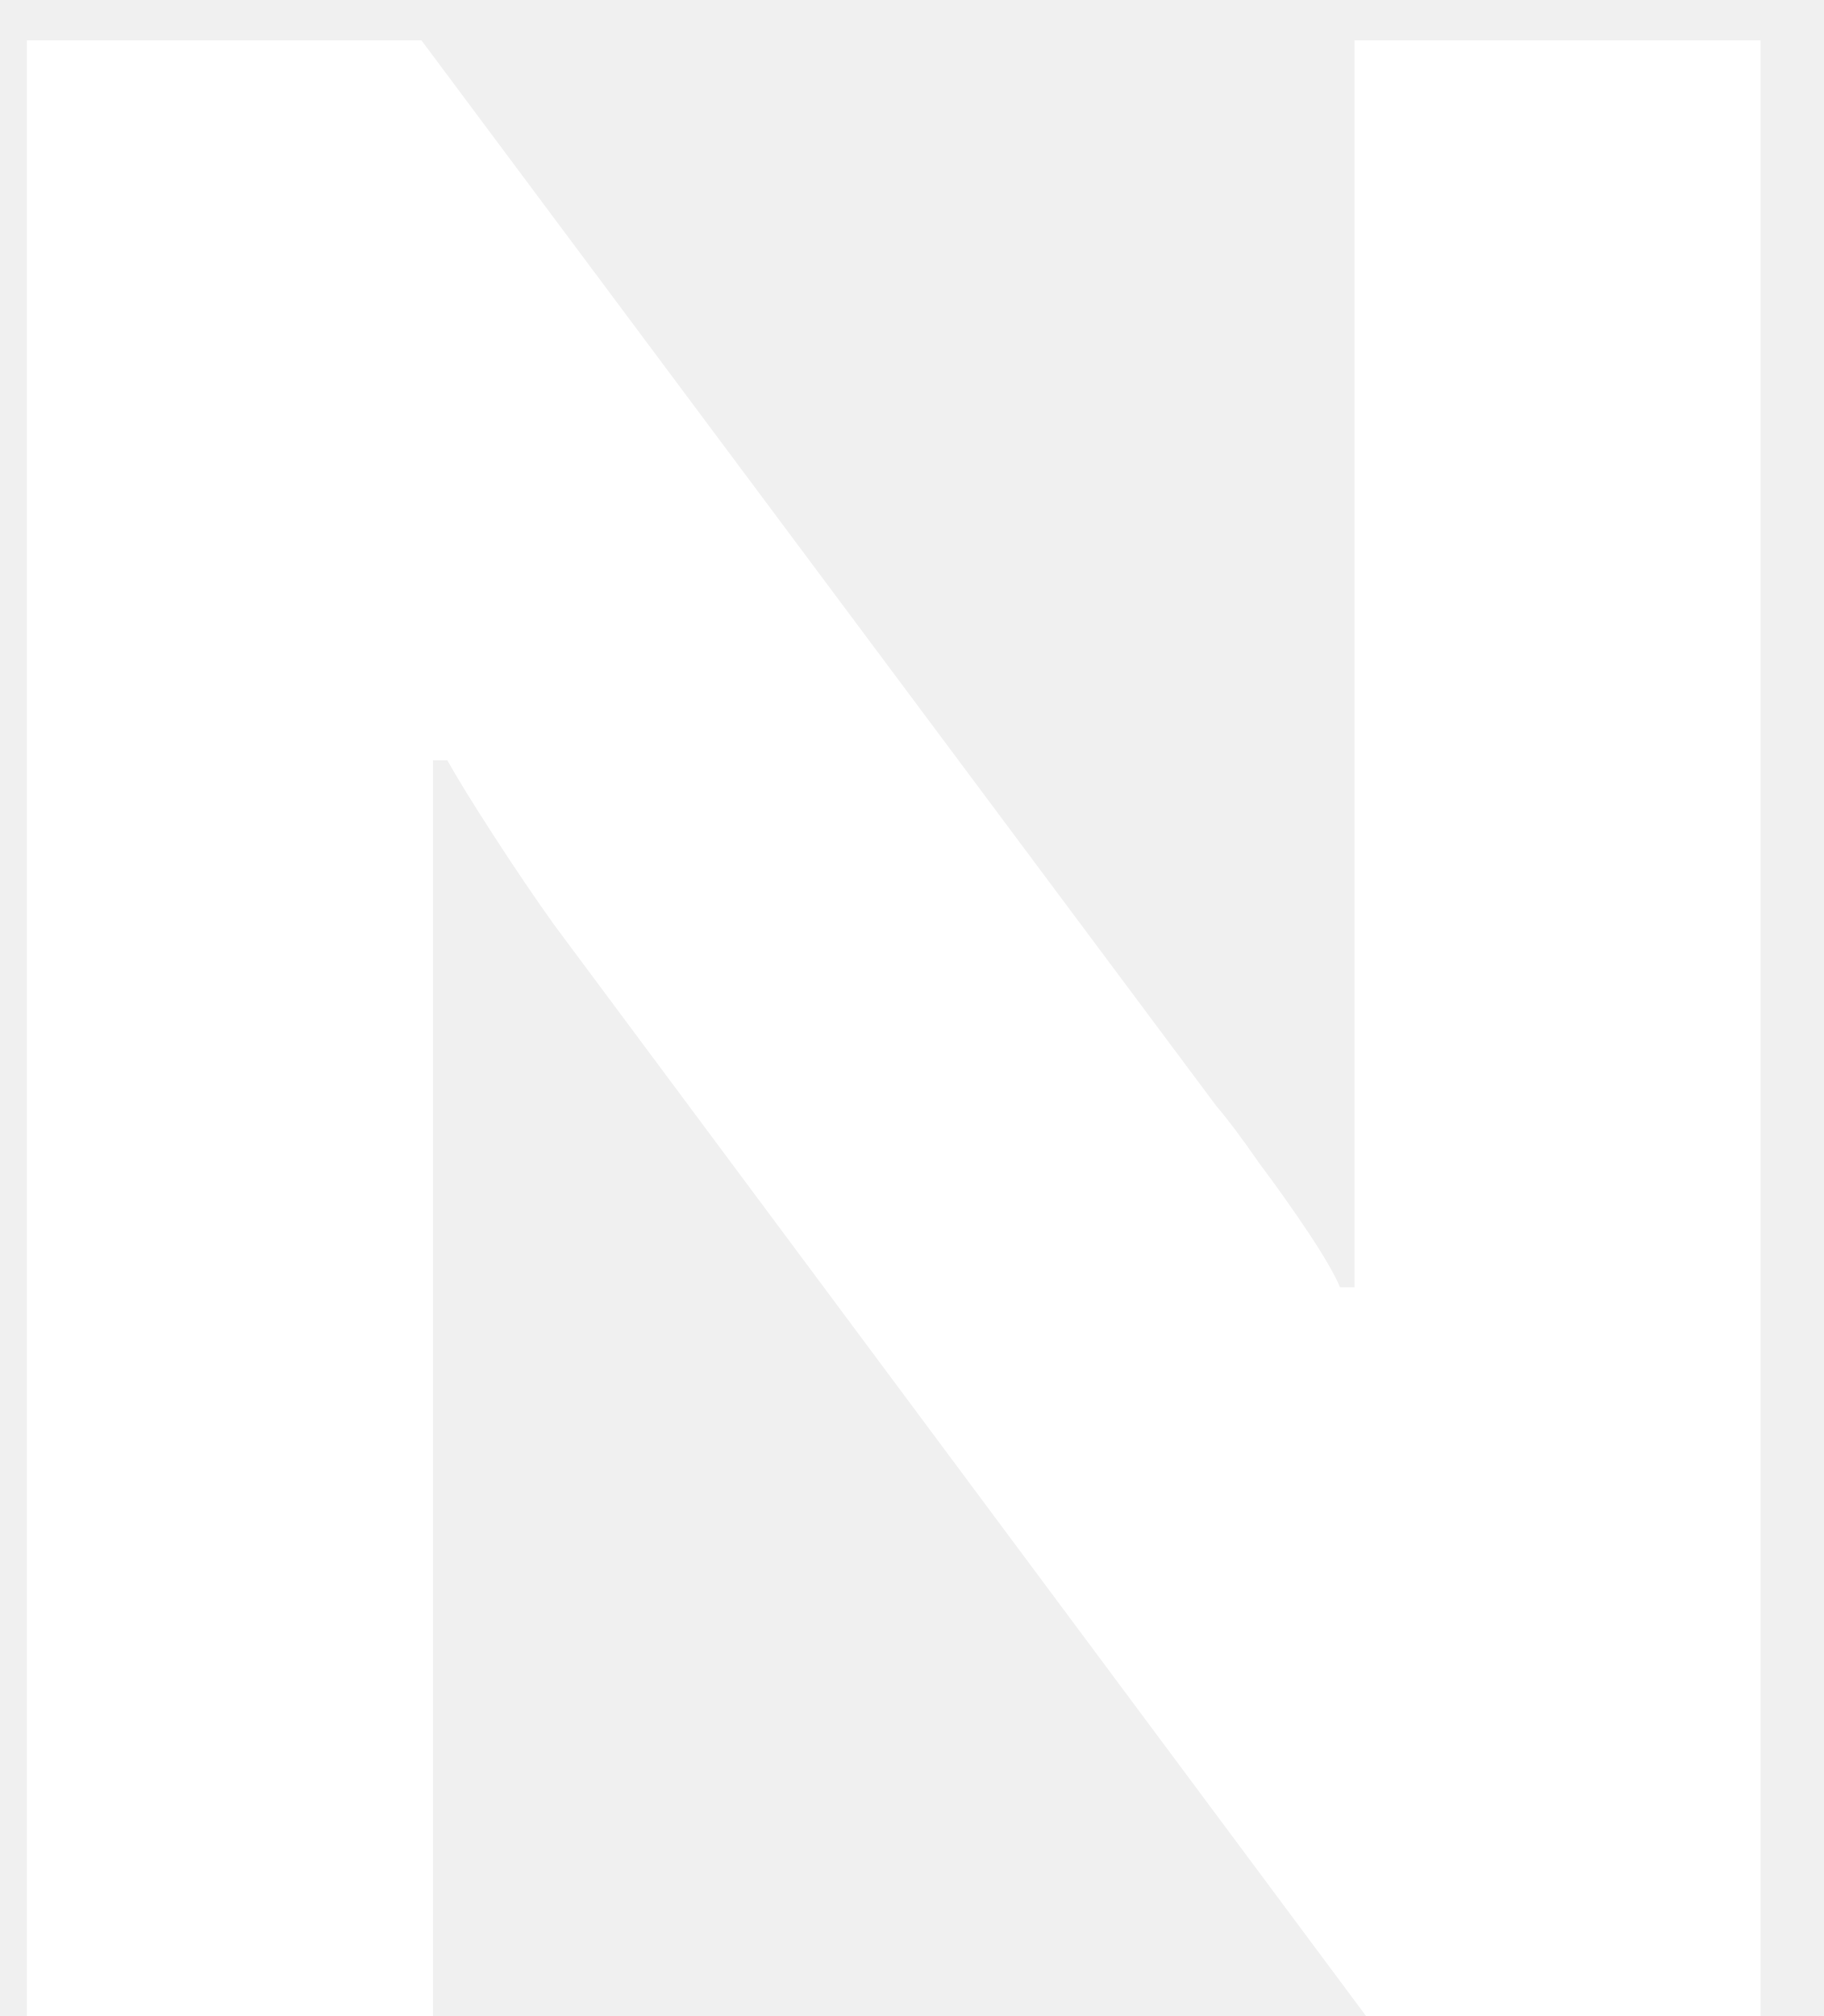
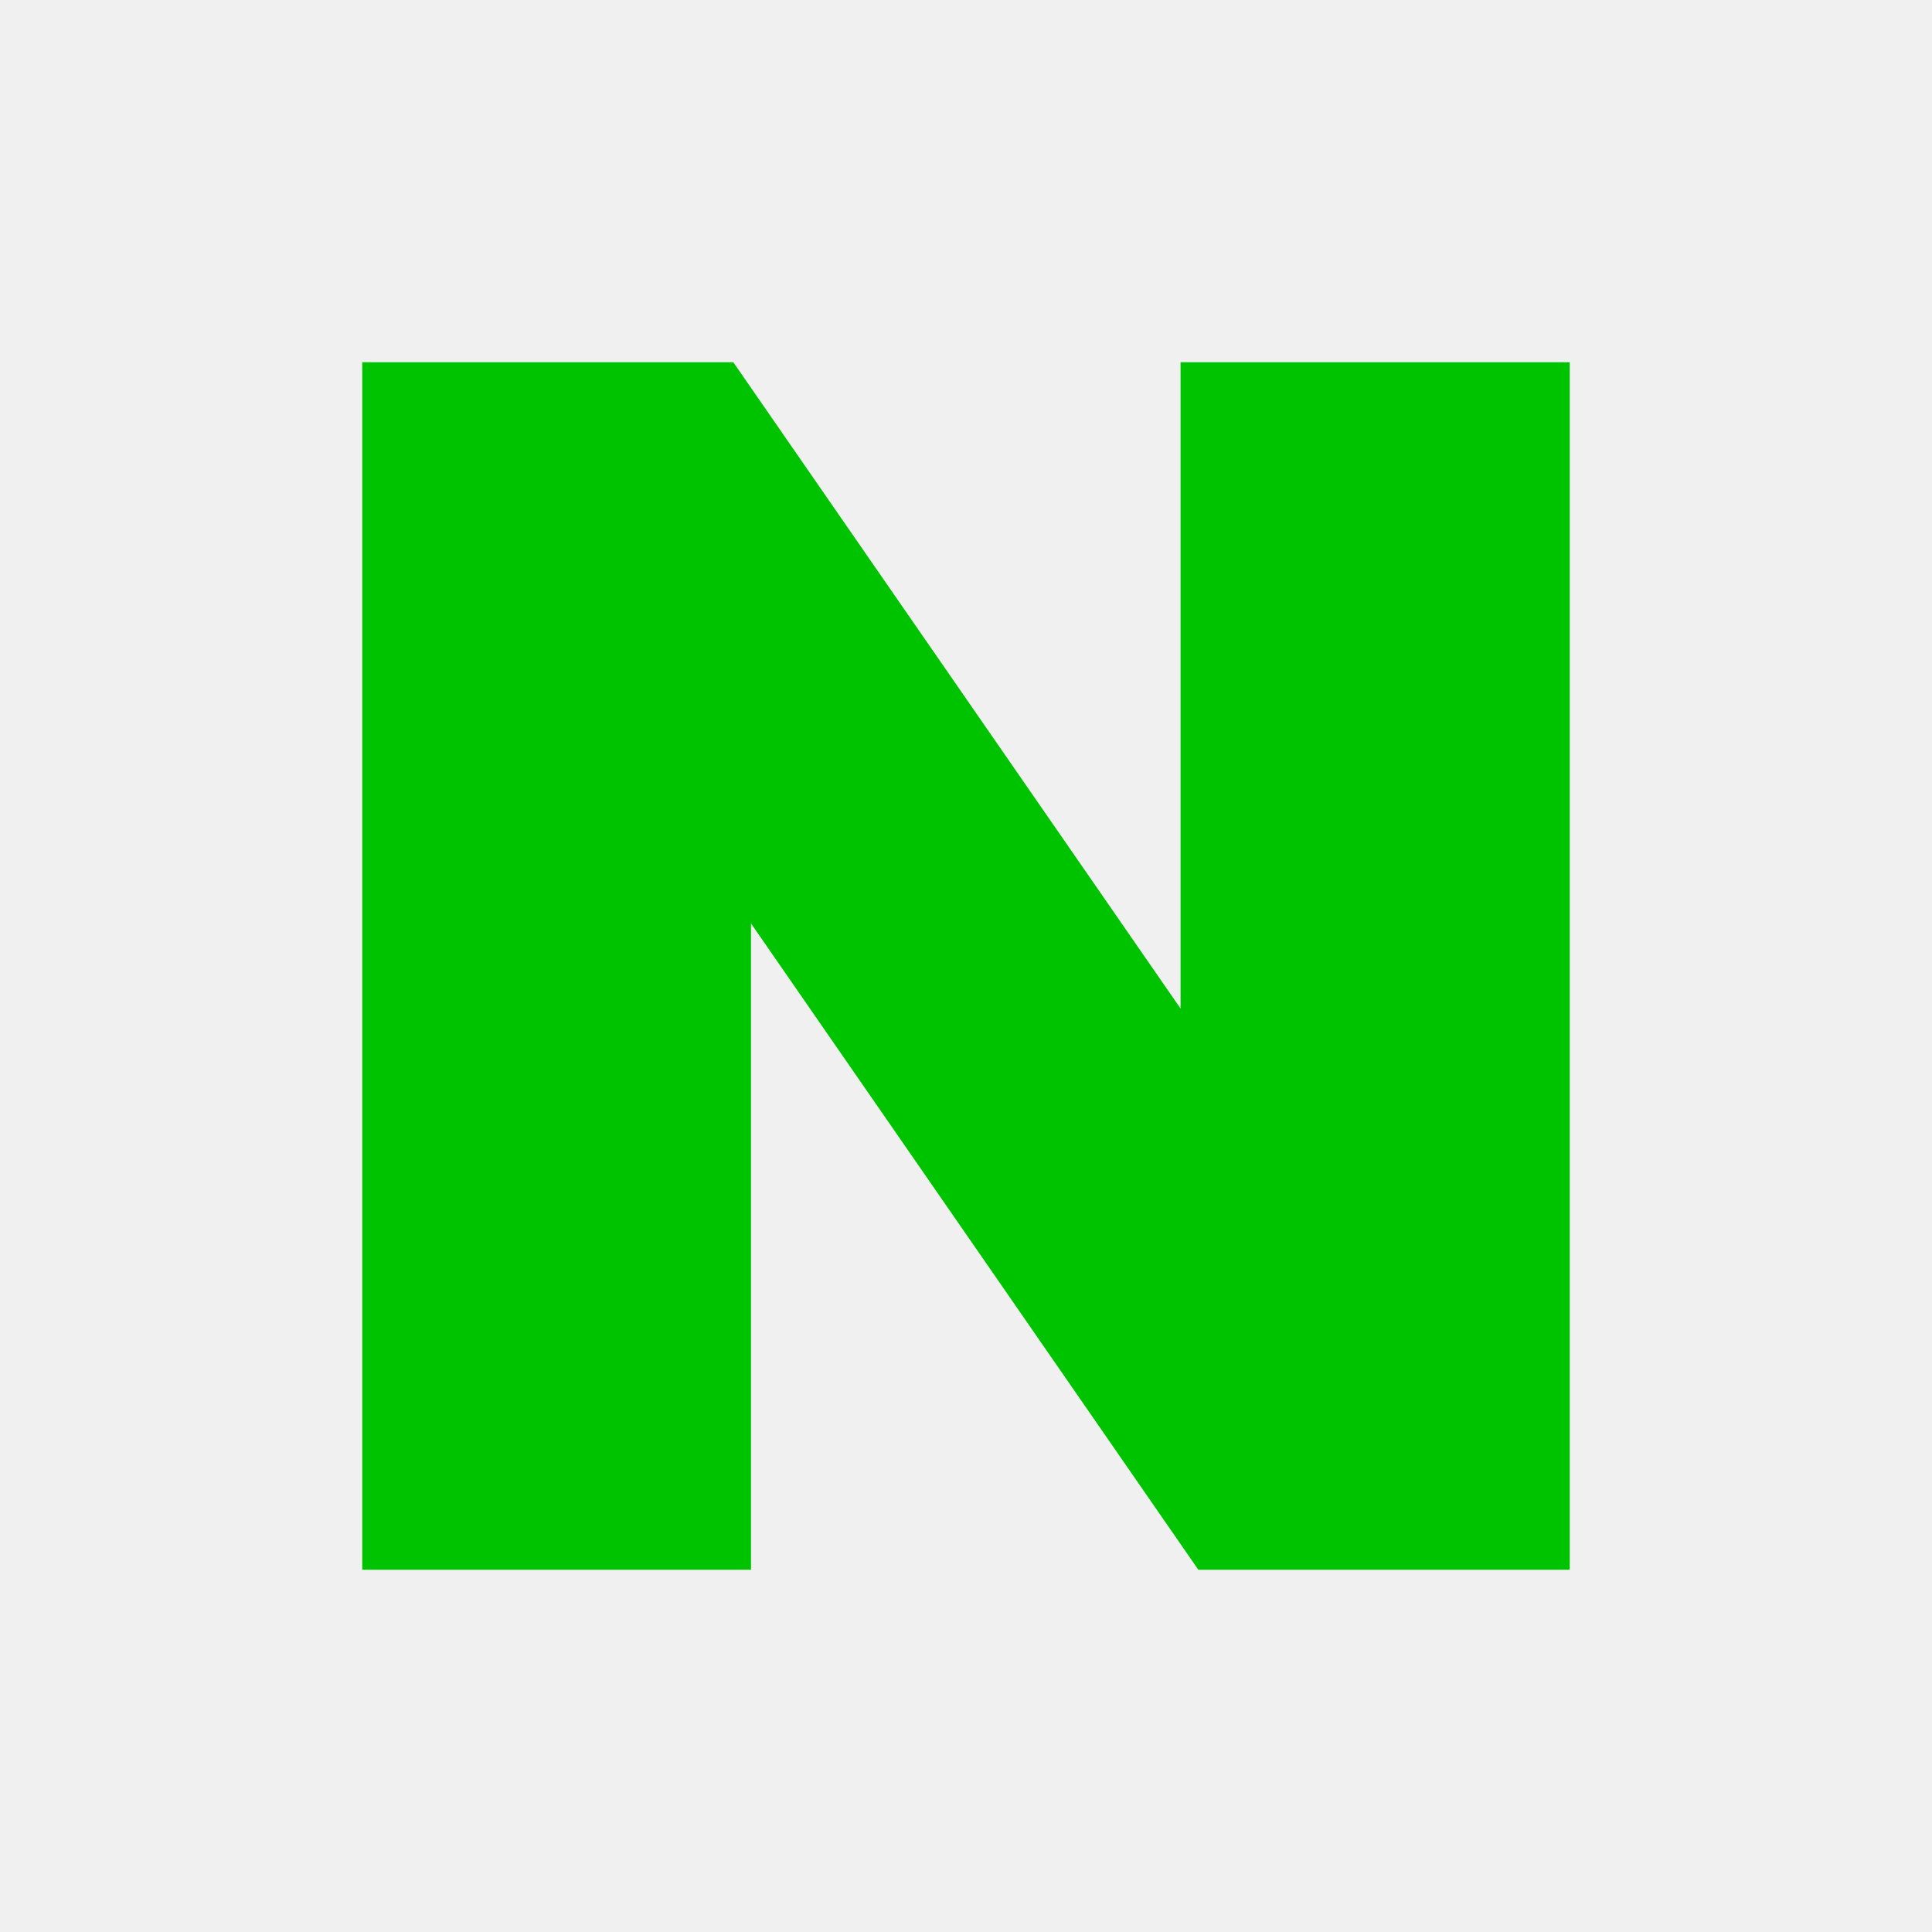
- <svg xmlns="http://www.w3.org/2000/svg" width="19" height="21" viewBox="0 0 19 21" fill="none">
-   <path d="M0.28 21V0.42H4.39L12.67 11.52C12.79 11.66 12.94 11.86 13.12 12.12C13.3 12.36 13.47 12.6 13.63 12.84C13.79 13.08 13.9 13.27 13.96 13.41H14.11C14.11 13.07 14.11 12.74 14.11 12.42C14.11 12.08 14.11 11.78 14.11 11.52V0.42H18.34V21H14.23L5.77 9.63C5.57 9.35 5.36 9.04 5.14 8.7C4.92 8.36 4.76 8.1 4.66 7.92H4.51C4.51 8.22 4.51 8.52 4.51 8.82C4.51 9.1 4.51 9.37 4.51 9.63V21H0.28Z" fill="white" />
+ <svg xmlns="http://www.w3.org/2000/svg" width="32" height="32" viewBox="0 0 32 32" fill="none">
+   <path d="M19.554 16.705L12.146 6H6V26H12.439V15.295L19.848 26H26V6H19.554V16.705Z" fill="#00C300" />
</svg>
